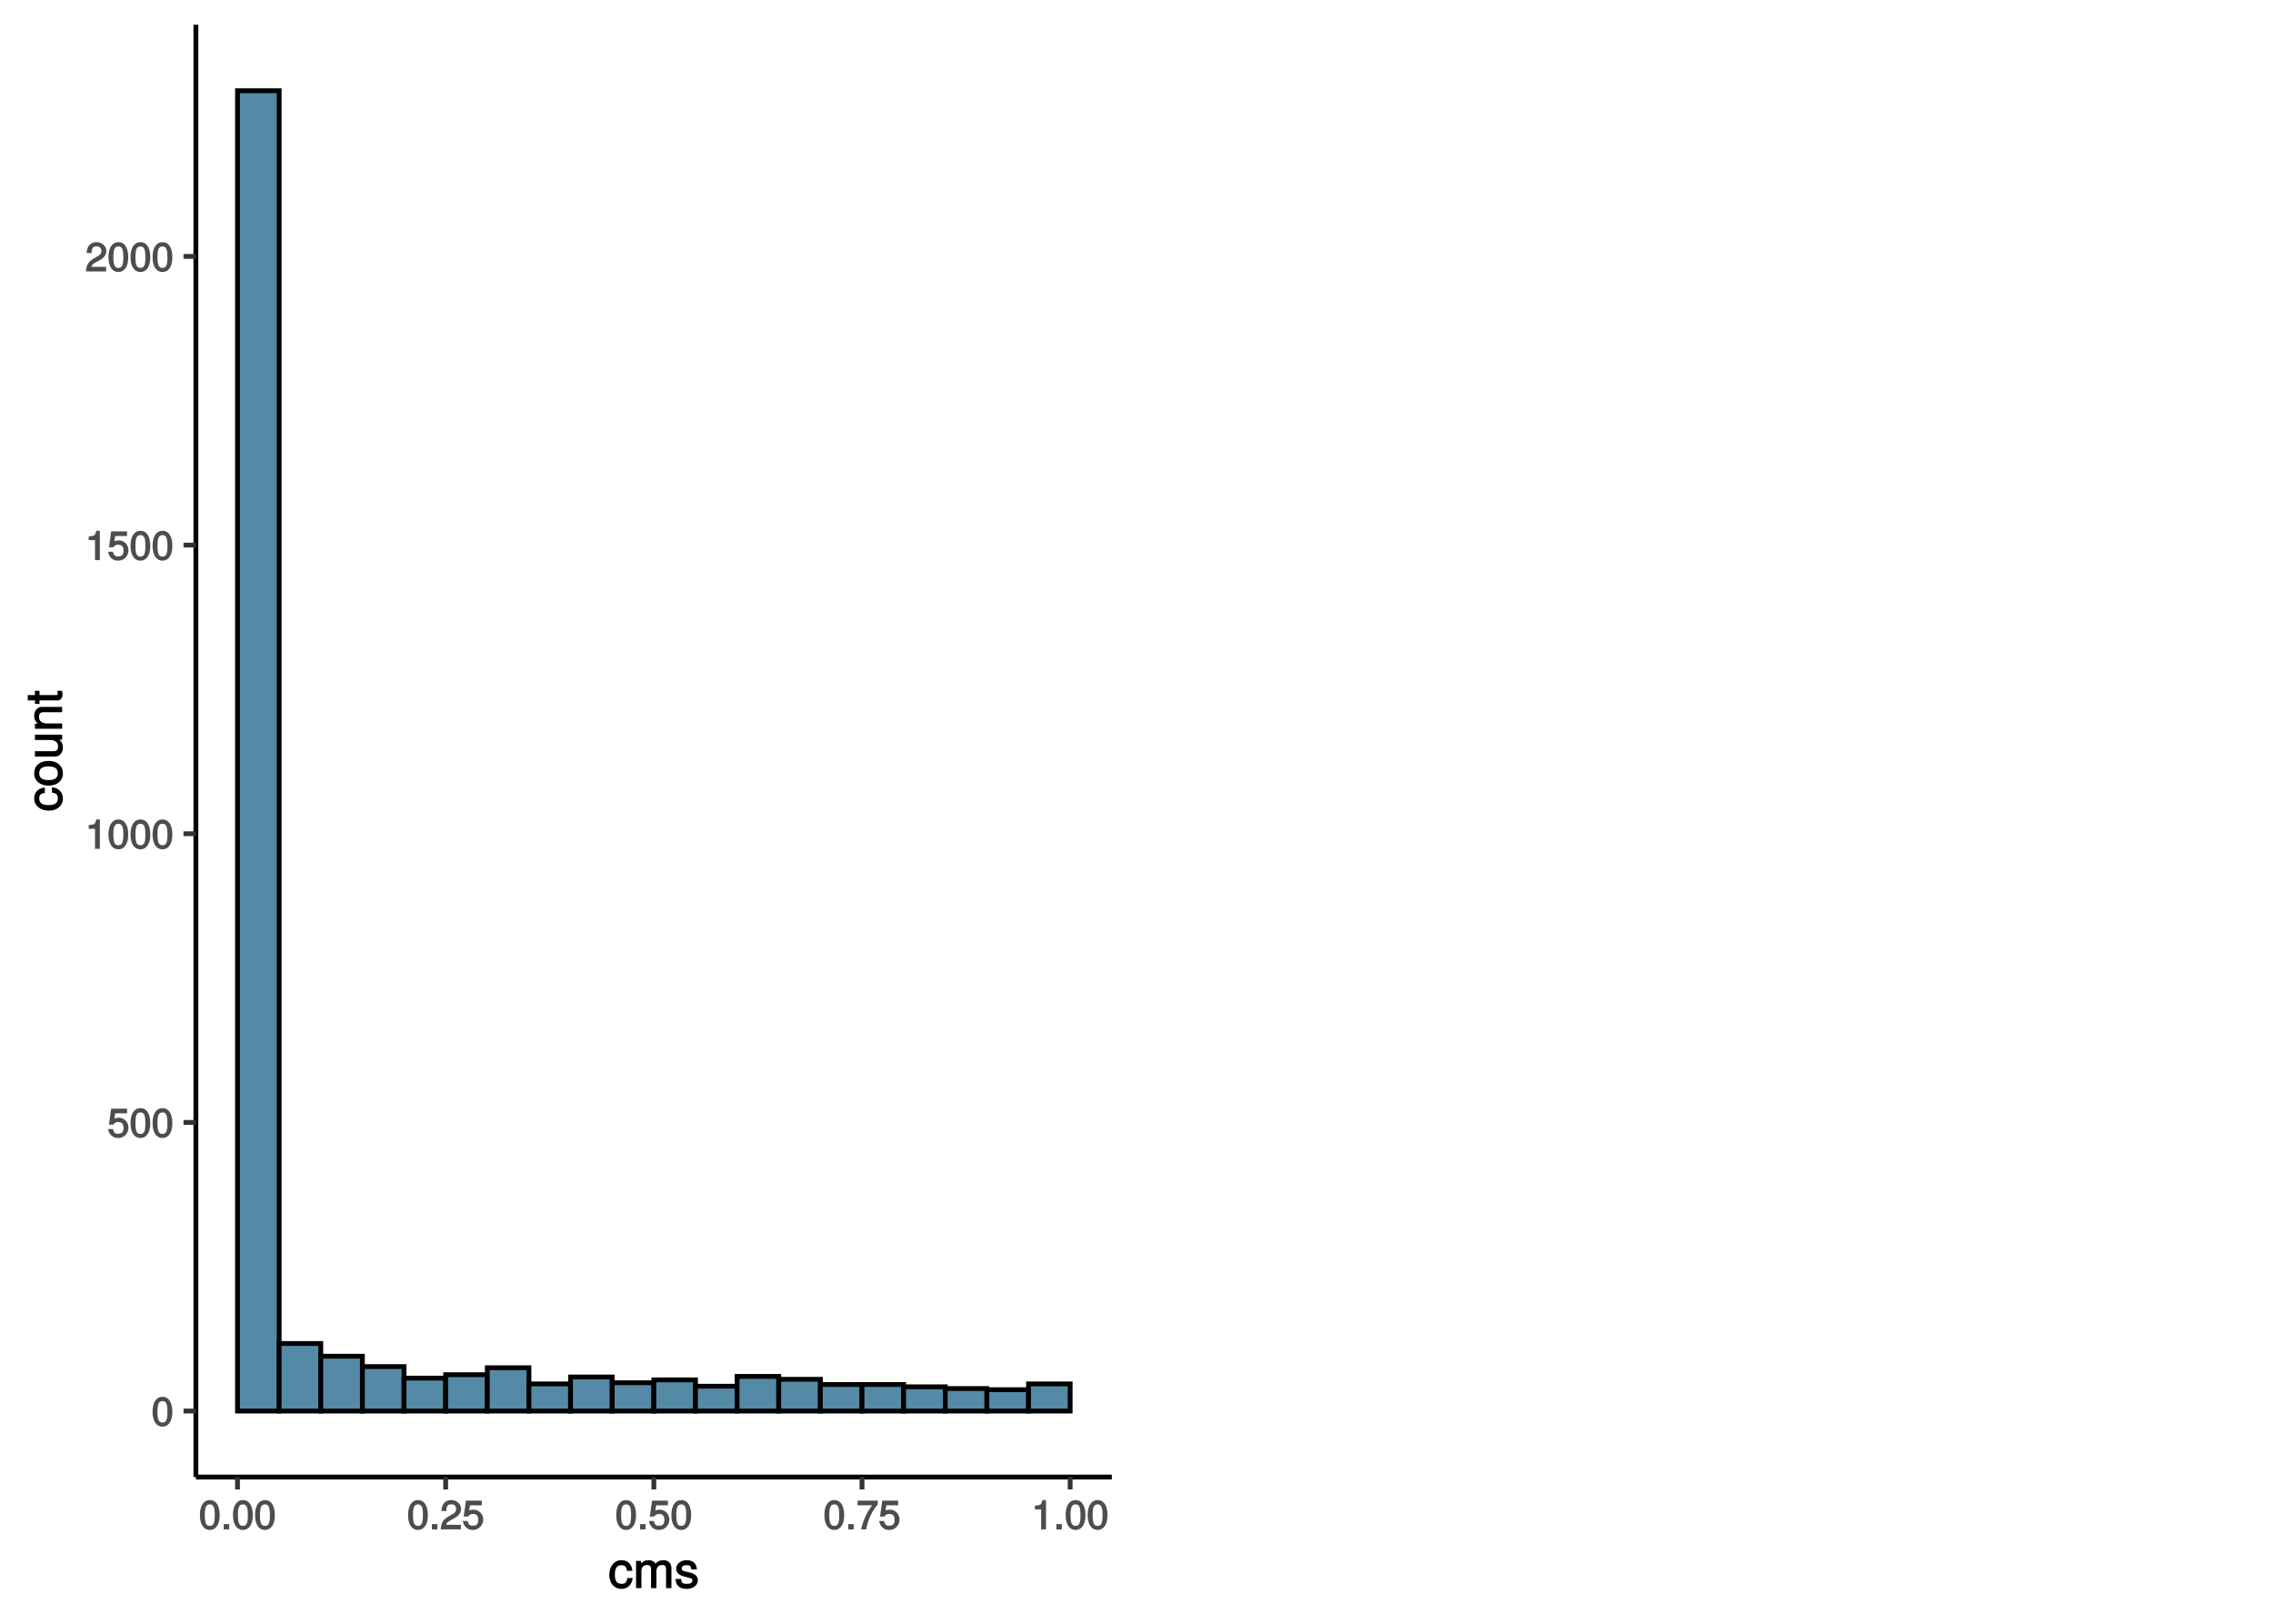
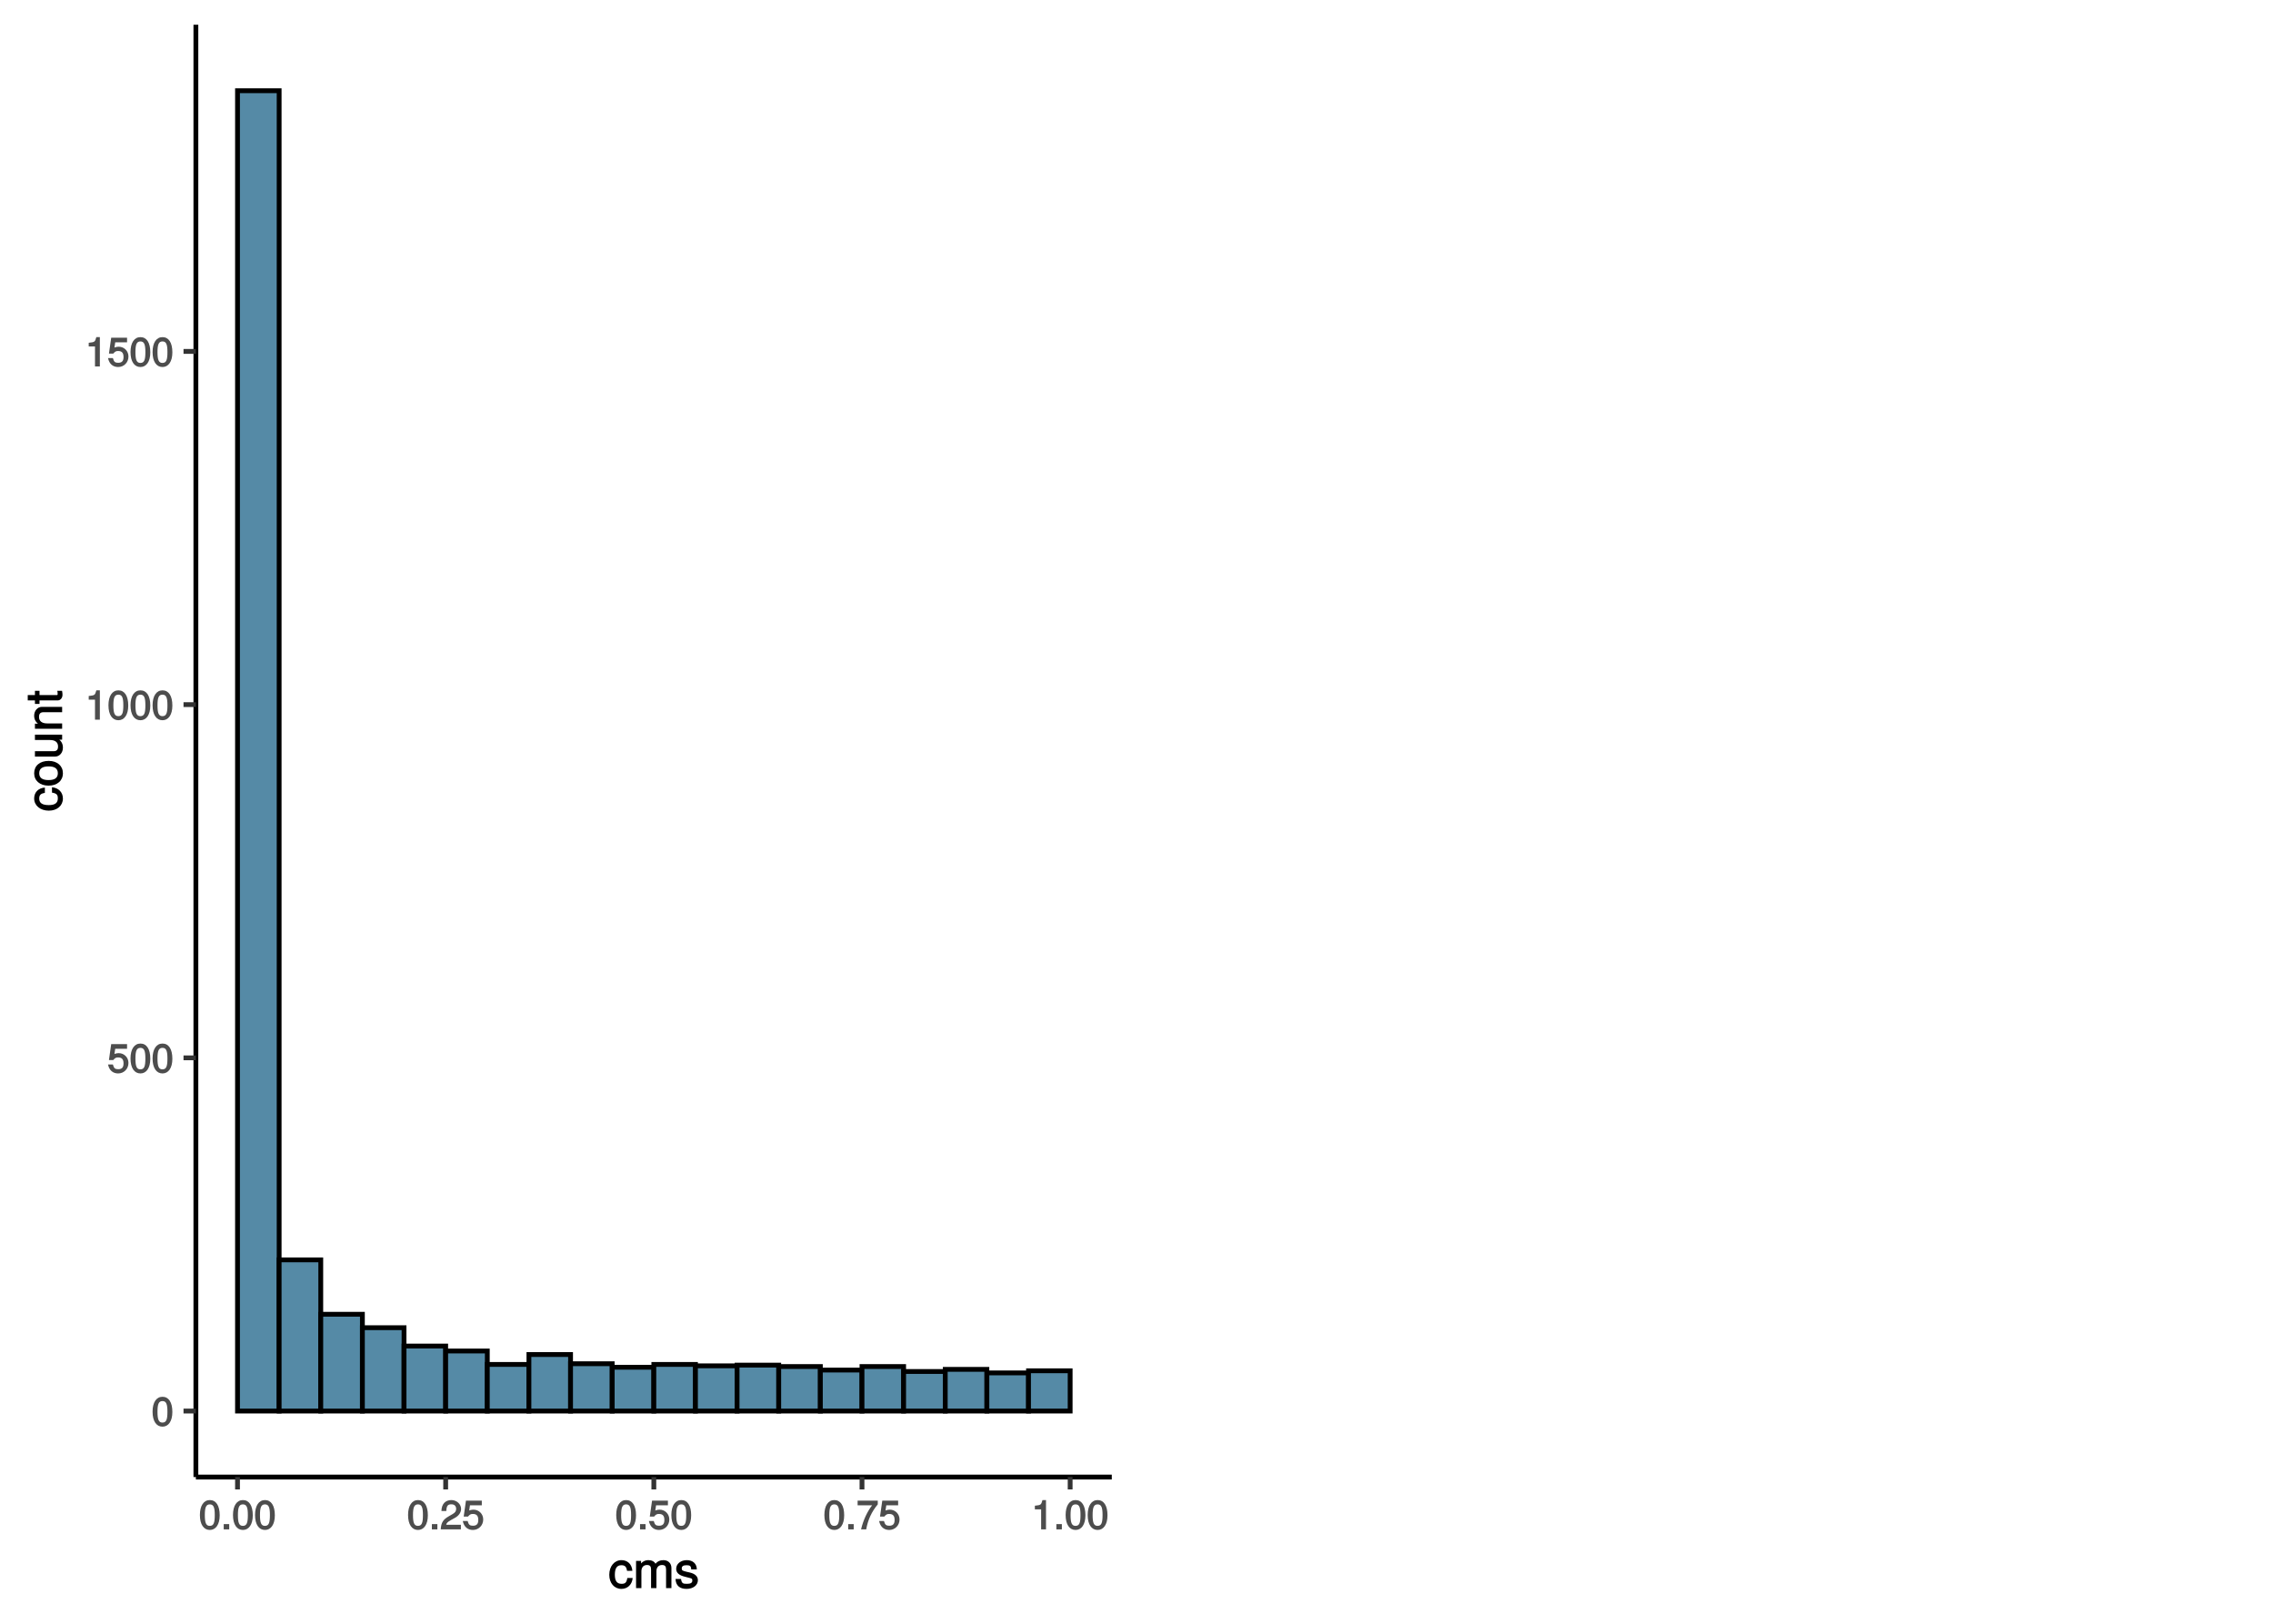
<svg xmlns="http://www.w3.org/2000/svg" xmlns:xlink="http://www.w3.org/1999/xlink" width="504pt" height="360pt" viewBox="0 0 504 360" version="1.1">
  <defs>
    <g>
      <symbol overflow="visible" id="glyph0-0">
        <path style="stroke:none;" d="" />
      </symbol>
      <symbol overflow="visible" id="glyph0-1">
        <path style="stroke:none;" d="M 4.609 -3.125 C 4.609 -5.297 3.781 -6.5 2.422 -6.5 C 1.078 -6.5 0.219 -5.281 0.219 -3.188 C 0.219 -1.078 1.078 0.125 2.422 0.125 C 3.734 0.125 4.609 -1.078 4.609 -3.125 Z M 3.516 -3.203 C 3.516 -1.438 3.266 -0.781 2.406 -0.781 C 1.578 -0.781 1.312 -1.469 1.312 -3.172 C 1.312 -4.875 1.578 -5.547 2.422 -5.547 C 3.25 -5.547 3.516 -4.875 3.516 -3.203 Z M 3.516 -3.203 " />
      </symbol>
      <symbol overflow="visible" id="glyph0-2">
        <path style="stroke:none;" d="M 4.656 -2.203 C 4.656 -3.438 3.688 -4.375 2.5 -4.375 C 2.062 -4.375 1.594 -4.219 1.547 -4.188 L 1.719 -5.344 L 4.344 -5.344 L 4.344 -6.375 L 0.828 -6.375 L 0.328 -2.844 L 1.281 -2.844 C 1.688 -3.312 1.875 -3.422 2.359 -3.422 C 3.188 -3.422 3.562 -3.016 3.562 -2.094 C 3.562 -1.203 3.203 -0.812 2.359 -0.812 C 1.688 -0.812 1.422 -1.031 1.203 -1.859 L 0.125 -1.859 C 0.406 -0.5 1.266 0.125 2.375 0.125 C 3.641 0.125 4.656 -0.875 4.656 -2.203 Z M 4.656 -2.203 " />
      </symbol>
      <symbol overflow="visible" id="glyph0-3">
        <path style="stroke:none;" d="M 3.203 -0.125 L 3.203 -6.5 L 2.422 -6.5 C 2.109 -5.406 2.094 -5.406 0.734 -5.25 L 0.734 -4.438 L 2.125 -4.438 L 2.125 0 L 3.203 0 Z M 3.203 -0.125 " />
      </symbol>
      <symbol overflow="visible" id="glyph0-4">
-         <path style="stroke:none;" d="M 4.641 -4.547 C 4.641 -5.594 3.672 -6.5 2.5 -6.5 C 1.219 -6.5 0.328 -5.719 0.281 -4.078 L 1.359 -4.078 C 1.422 -5.25 1.703 -5.562 2.469 -5.562 C 3.172 -5.562 3.547 -5.188 3.547 -4.516 C 3.547 -4.031 3.297 -3.703 2.75 -3.391 L 1.938 -2.922 C 0.641 -2.188 0.219 -1.5 0.125 0 L 4.594 0 L 4.594 -1.031 L 1.344 -1.031 C 1.406 -1.406 1.641 -1.641 2.406 -2.078 L 3.281 -2.562 C 4.156 -3.031 4.641 -3.781 4.641 -4.547 Z M 4.641 -4.547 " />
+         <path style="stroke:none;" d="M 1.828 -0.125 L 1.828 -1.172 L 0.609 -1.172 L 0.609 0 L 1.828 0 Z M 1.828 -0.125 " />
      </symbol>
      <symbol overflow="visible" id="glyph0-5">
-         <path style="stroke:none;" d="M 1.828 -0.125 L 1.828 -1.172 L 0.609 -1.172 L 0.609 0 L 1.828 0 Z M 1.828 -0.125 " />
+         <path style="stroke:none;" d="M 4.641 -4.547 C 4.641 -5.594 3.672 -6.5 2.5 -6.5 C 1.219 -6.5 0.328 -5.719 0.281 -4.078 L 1.359 -4.078 C 1.422 -5.25 1.703 -5.562 2.469 -5.562 C 3.172 -5.562 3.547 -5.188 3.547 -4.516 C 3.547 -4.031 3.297 -3.703 2.75 -3.391 L 1.938 -2.922 C 0.641 -2.188 0.219 -1.5 0.125 0 L 4.594 0 L 4.594 -1.031 L 1.344 -1.031 C 1.406 -1.406 1.641 -1.641 2.406 -2.078 L 3.281 -2.562 C 4.156 -3.031 4.641 -3.781 4.641 -4.547 Z M 4.641 -4.547 " />
      </symbol>
      <symbol overflow="visible" id="glyph0-6">
        <path style="stroke:none;" d="M 4.719 -5.594 L 4.719 -6.375 L 0.25 -6.375 L 0.25 -5.344 L 3.469 -5.344 C 2.422 -4 1.5 -2.078 1.016 0 L 2.156 0 C 2.531 -2.141 3.375 -3.938 4.719 -5.547 Z M 4.719 -5.594 " />
      </symbol>
      <symbol overflow="visible" id="glyph1-0">
        <path style="stroke:none;" d="" />
      </symbol>
      <symbol overflow="visible" id="glyph1-1">
        <path style="stroke:none;" d="M 5.25 -2.25 L 4.203 -2.25 C 4.031 -1.188 3.703 -0.953 2.922 -0.953 C 1.906 -0.953 1.438 -1.594 1.438 -2.953 C 1.438 -4.406 1.891 -5.078 2.891 -5.078 C 3.656 -5.078 4 -4.766 4.141 -3.828 L 5.328 -3.828 C 5.203 -5.375 4.188 -6.203 2.906 -6.203 C 1.359 -6.203 0.203 -4.875 0.203 -2.953 C 0.203 -1.094 1.328 0.172 2.891 0.172 C 4.266 0.172 5.266 -0.797 5.391 -2.25 Z M 5.25 -2.25 " />
      </symbol>
      <symbol overflow="visible" id="glyph1-2">
        <path style="stroke:none;" d="M 8.484 -0.125 L 8.484 -4.453 C 8.484 -5.484 7.781 -6.203 6.703 -6.203 C 5.938 -6.203 5.375 -5.922 4.953 -5.406 C 4.688 -5.891 4.141 -6.203 3.391 -6.203 C 2.625 -6.203 2.016 -5.875 1.516 -5.188 L 1.75 -5.078 L 1.75 -6.031 L 0.641 -6.031 L 0.641 0 L 1.828 0 L 1.828 -3.75 C 1.828 -4.594 2.297 -5.125 3.047 -5.125 C 3.734 -5.125 3.969 -4.844 3.969 -4.109 L 3.969 0 L 5.156 0 L 5.156 -3.75 C 5.156 -4.594 5.641 -5.125 6.391 -5.125 C 7.062 -5.125 7.297 -4.828 7.297 -4.109 L 7.297 0 L 8.484 0 Z M 8.484 -0.125 " />
      </symbol>
      <symbol overflow="visible" id="glyph1-3">
        <path style="stroke:none;" d="M 5.188 -1.75 C 5.188 -2.609 4.562 -3.172 3.422 -3.453 L 2.547 -3.656 C 1.797 -3.844 1.609 -3.938 1.609 -4.344 C 1.609 -4.875 1.953 -5.078 2.688 -5.078 C 3.438 -5.078 3.688 -4.891 3.703 -4.156 L 4.953 -4.156 C 4.938 -5.422 4.062 -6.203 2.734 -6.203 C 1.391 -6.203 0.375 -5.375 0.375 -4.297 C 0.375 -3.406 0.984 -2.844 2.344 -2.516 L 3.203 -2.297 C 3.844 -2.141 3.953 -2.094 3.953 -1.672 C 3.953 -1.141 3.547 -0.953 2.75 -0.953 C 1.922 -0.953 1.594 -1.016 1.453 -2.031 L 0.234 -2.031 C 0.281 -0.562 1.172 0.172 2.672 0.172 C 4.125 0.172 5.188 -0.641 5.188 -1.75 Z M 5.188 -1.75 " />
      </symbol>
      <symbol overflow="visible" id="glyph2-0">
        <path style="stroke:none;" d="" />
      </symbol>
      <symbol overflow="visible" id="glyph2-1">
        <path style="stroke:none;" d="M -2.25 -5.25 L -2.25 -4.203 C -1.188 -4.031 -0.953 -3.703 -0.953 -2.922 C -0.953 -1.906 -1.594 -1.438 -2.953 -1.438 C -4.406 -1.438 -5.078 -1.891 -5.078 -2.891 C -5.078 -3.656 -4.766 -4 -3.828 -4.141 L -3.828 -5.328 C -5.375 -5.203 -6.203 -4.188 -6.203 -2.906 C -6.203 -1.359 -4.875 -0.203 -2.953 -0.203 C -1.094 -0.203 0.172 -1.328 0.172 -2.891 C 0.172 -4.266 -0.797 -5.266 -2.25 -5.391 Z M -2.25 -5.25 " />
      </symbol>
      <symbol overflow="visible" id="glyph2-2">
        <path style="stroke:none;" d="M -2.969 -5.734 C -4.969 -5.734 -6.203 -4.656 -6.203 -2.984 C -6.203 -1.375 -4.953 -0.25 -3.016 -0.25 C -1.078 -0.25 0.172 -1.359 0.172 -3 C 0.172 -4.625 -1.078 -5.734 -2.969 -5.734 Z M -2.984 -4.516 C -1.625 -4.516 -0.953 -4.016 -0.953 -3 C -0.953 -1.984 -1.609 -1.484 -3.016 -1.484 C -4.406 -1.484 -5.078 -1.984 -5.078 -3 C -5.078 -4.031 -4.406 -4.516 -2.984 -4.516 Z M -2.984 -4.516 " />
      </symbol>
      <symbol overflow="visible" id="glyph2-3">
        <path style="stroke:none;" d="M -0.125 -5.438 L -6.031 -5.438 L -6.031 -4.25 L -2.719 -4.25 C -1.547 -4.25 -0.906 -3.766 -0.906 -2.812 C -0.906 -2.094 -1.203 -1.766 -1.906 -1.766 L -6.031 -1.766 L -6.031 -0.578 L -1.547 -0.578 C -0.578 -0.578 0.172 -1.438 0.172 -2.547 C 0.172 -3.406 -0.172 -4.031 -0.922 -4.562 L -1.016 -4.328 L 0 -4.328 L 0 -5.438 Z M -0.125 -5.438 " />
      </symbol>
      <symbol overflow="visible" id="glyph2-4">
        <path style="stroke:none;" d="M -0.125 -5.484 L -4.484 -5.484 C -5.438 -5.484 -6.203 -4.641 -6.203 -3.531 C -6.203 -2.672 -5.828 -2.031 -5.031 -1.516 L -4.922 -1.75 L -6.031 -1.75 L -6.031 -0.625 L 0 -0.625 L 0 -1.812 L -3.312 -1.812 C -4.484 -1.812 -5.125 -2.328 -5.125 -3.25 C -5.125 -3.984 -4.812 -4.297 -4.125 -4.297 L 0 -4.297 L 0 -5.484 Z M -0.125 -5.484 " />
      </symbol>
      <symbol overflow="visible" id="glyph2-5">
        <path style="stroke:none;" d="M -0.125 -2.922 L -1.078 -2.922 C -1.016 -2.672 -1 -2.531 -1 -2.359 C -1 -1.953 -0.969 -1.984 -1.375 -1.984 L -5.016 -1.984 L -5.016 -2.922 L -6.031 -2.922 L -6.031 -1.984 L -7.625 -1.984 L -7.625 -0.797 L -6.031 -0.797 L -6.031 -0.016 L -5.016 -0.016 L -5.016 -0.797 L -0.969 -0.797 C -0.391 -0.797 0.078 -1.328 0.078 -2.047 C 0.078 -2.266 0.062 -2.484 -0.016 -2.922 Z M -0.125 -2.922 " />
      </symbol>
    </g>
    <clipPath id="clip1">
      <path d="M 0 0 L 252 0 L 252 360 L 0 360 Z M 0 0 " />
    </clipPath>
    <clipPath id="clip2">
      <path d="M 43.434 5.48 L 246.523 5.48 L 246.523 327.48 L 43.434 327.48 Z M 43.434 5.48 " />
    </clipPath>
  </defs>
  <g id="surface141">
    <rect x="0" y="0" width="504" height="360" style="fill:rgb(100%,100%,100%);fill-opacity:1;stroke:none;" />
    <path style=" stroke:none;fill-rule:nonzero;fill:rgb(100%,100%,100%);fill-opacity:1;" d="M 0 360 L 252 360 L 252 0 L 0 0 Z M 0 360 " />
    <g clip-path="url(#clip1)" clip-rule="nonzero">
      <path style="fill:none;stroke-width:1.067;stroke-linecap:round;stroke-linejoin:round;stroke:rgb(100%,100%,100%);stroke-opacity:1;stroke-miterlimit:10;" d="M 0 360 L 252 360 L 252 0 L 0 0 Z M 0 360 " />
    </g>
    <g clip-path="url(#clip2)" clip-rule="nonzero">
      <path style=" stroke:none;fill-rule:nonzero;fill:rgb(100%,100%,100%);fill-opacity:1;" d="M 43.434 327.48 L 246.523 327.48 L 246.523 5.48 L 43.434 5.48 Z M 43.434 327.48 " />
    </g>
    <path style="fill-rule:nonzero;fill:rgb(33.333%,54.118%,65.098%);fill-opacity:1;stroke-width:1.067;stroke-linecap:square;stroke-linejoin:miter;stroke:rgb(0%,0%,0%);stroke-opacity:1;stroke-miterlimit:10;" d="M 52.664 312.844 L 61.895 312.844 L 61.895 20.117 L 52.664 20.117 Z M 52.664 312.844 " />
-     <path style="fill-rule:nonzero;fill:rgb(33.333%,54.118%,65.098%);fill-opacity:1;stroke-width:1.067;stroke-linecap:square;stroke-linejoin:miter;stroke:rgb(0%,0%,0%);stroke-opacity:1;stroke-miterlimit:10;" d="M 61.895 312.844 L 71.125 312.844 L 71.125 297.867 L 61.895 297.867 Z M 61.895 312.844 " />
-     <path style="fill-rule:nonzero;fill:rgb(33.333%,54.118%,65.098%);fill-opacity:1;stroke-width:1.067;stroke-linecap:square;stroke-linejoin:miter;stroke:rgb(0%,0%,0%);stroke-opacity:1;stroke-miterlimit:10;" d="M 71.125 312.844 L 80.355 312.844 L 80.355 300.684 L 71.125 300.684 Z M 71.125 312.844 " />
-     <path style="fill-rule:nonzero;fill:rgb(33.333%,54.118%,65.098%);fill-opacity:1;stroke-width:1.067;stroke-linecap:square;stroke-linejoin:miter;stroke:rgb(0%,0%,0%);stroke-opacity:1;stroke-miterlimit:10;" d="M 80.355 312.844 L 89.586 312.844 L 89.586 302.988 L 80.355 302.988 Z M 80.355 312.844 " />
-     <path style="fill-rule:nonzero;fill:rgb(33.333%,54.118%,65.098%);fill-opacity:1;stroke-width:1.067;stroke-linecap:square;stroke-linejoin:miter;stroke:rgb(0%,0%,0%);stroke-opacity:1;stroke-miterlimit:10;" d="M 89.59 312.844 L 98.82 312.844 L 98.82 305.547 L 89.59 305.547 Z M 89.59 312.844 " />
-     <path style="fill-rule:nonzero;fill:rgb(33.333%,54.118%,65.098%);fill-opacity:1;stroke-width:1.067;stroke-linecap:square;stroke-linejoin:miter;stroke:rgb(0%,0%,0%);stroke-opacity:1;stroke-miterlimit:10;" d="M 98.82 312.844 L 108.051 312.844 L 108.051 304.781 L 98.82 304.781 Z M 98.82 312.844 " />
-     <path style="fill-rule:nonzero;fill:rgb(33.333%,54.118%,65.098%);fill-opacity:1;stroke-width:1.067;stroke-linecap:square;stroke-linejoin:miter;stroke:rgb(0%,0%,0%);stroke-opacity:1;stroke-miterlimit:10;" d="M 108.051 312.844 L 117.281 312.844 L 117.281 303.242 L 108.051 303.242 Z M 108.051 312.844 " />
-     <path style="fill-rule:nonzero;fill:rgb(33.333%,54.118%,65.098%);fill-opacity:1;stroke-width:1.067;stroke-linecap:square;stroke-linejoin:miter;stroke:rgb(0%,0%,0%);stroke-opacity:1;stroke-miterlimit:10;" d="M 117.281 312.844 L 126.512 312.844 L 126.512 306.828 L 117.281 306.828 Z M 117.281 312.844 " />
-     <path style="fill-rule:nonzero;fill:rgb(33.333%,54.118%,65.098%);fill-opacity:1;stroke-width:1.067;stroke-linecap:square;stroke-linejoin:miter;stroke:rgb(0%,0%,0%);stroke-opacity:1;stroke-miterlimit:10;" d="M 126.512 312.844 L 135.742 312.844 L 135.742 305.293 L 126.512 305.293 Z M 126.512 312.844 " />
-     <path style="fill-rule:nonzero;fill:rgb(33.333%,54.118%,65.098%);fill-opacity:1;stroke-width:1.067;stroke-linecap:square;stroke-linejoin:miter;stroke:rgb(0%,0%,0%);stroke-opacity:1;stroke-miterlimit:10;" d="M 135.746 312.844 L 144.977 312.844 L 144.977 306.57 L 135.746 306.57 Z M 135.746 312.844 " />
-     <path style="fill-rule:nonzero;fill:rgb(33.333%,54.118%,65.098%);fill-opacity:1;stroke-width:1.067;stroke-linecap:square;stroke-linejoin:miter;stroke:rgb(0%,0%,0%);stroke-opacity:1;stroke-miterlimit:10;" d="M 144.977 312.844 L 154.207 312.844 L 154.207 305.934 L 144.977 305.934 Z M 144.977 312.844 " />
-     <path style="fill-rule:nonzero;fill:rgb(33.333%,54.118%,65.098%);fill-opacity:1;stroke-width:1.067;stroke-linecap:square;stroke-linejoin:miter;stroke:rgb(0%,0%,0%);stroke-opacity:1;stroke-miterlimit:10;" d="M 154.207 312.844 L 163.438 312.844 L 163.438 307.34 L 154.207 307.34 Z M 154.207 312.844 " />
-     <path style="fill-rule:nonzero;fill:rgb(33.333%,54.118%,65.098%);fill-opacity:1;stroke-width:1.067;stroke-linecap:square;stroke-linejoin:miter;stroke:rgb(0%,0%,0%);stroke-opacity:1;stroke-miterlimit:10;" d="M 163.438 312.844 L 172.668 312.844 L 172.668 305.164 L 163.438 305.164 Z M 163.438 312.844 " />
-     <path style="fill-rule:nonzero;fill:rgb(33.333%,54.118%,65.098%);fill-opacity:1;stroke-width:1.067;stroke-linecap:square;stroke-linejoin:miter;stroke:rgb(0%,0%,0%);stroke-opacity:1;stroke-miterlimit:10;" d="M 172.672 312.844 L 181.902 312.844 L 181.902 305.805 L 172.672 305.805 Z M 172.672 312.844 " />
-     <path style="fill-rule:nonzero;fill:rgb(33.333%,54.118%,65.098%);fill-opacity:1;stroke-width:1.067;stroke-linecap:square;stroke-linejoin:miter;stroke:rgb(0%,0%,0%);stroke-opacity:1;stroke-miterlimit:10;" d="M 181.902 312.844 L 191.133 312.844 L 191.133 306.957 L 181.902 306.957 Z M 181.902 312.844 " />
-     <path style="fill-rule:nonzero;fill:rgb(33.333%,54.118%,65.098%);fill-opacity:1;stroke-width:1.067;stroke-linecap:square;stroke-linejoin:miter;stroke:rgb(0%,0%,0%);stroke-opacity:1;stroke-miterlimit:10;" d="M 191.133 312.844 L 200.363 312.844 L 200.363 306.957 L 191.133 306.957 Z M 191.133 312.844 " />
-     <path style="fill-rule:nonzero;fill:rgb(33.333%,54.118%,65.098%);fill-opacity:1;stroke-width:1.067;stroke-linecap:square;stroke-linejoin:miter;stroke:rgb(0%,0%,0%);stroke-opacity:1;stroke-miterlimit:10;" d="M 200.363 312.844 L 209.594 312.844 L 209.594 307.469 L 200.363 307.469 Z M 200.363 312.844 " />
-     <path style="fill-rule:nonzero;fill:rgb(33.333%,54.118%,65.098%);fill-opacity:1;stroke-width:1.067;stroke-linecap:square;stroke-linejoin:miter;stroke:rgb(0%,0%,0%);stroke-opacity:1;stroke-miterlimit:10;" d="M 209.594 312.844 L 218.824 312.844 L 218.824 307.852 L 209.594 307.852 Z M 209.594 312.844 " />
-     <path style="fill-rule:nonzero;fill:rgb(33.333%,54.118%,65.098%);fill-opacity:1;stroke-width:1.067;stroke-linecap:square;stroke-linejoin:miter;stroke:rgb(0%,0%,0%);stroke-opacity:1;stroke-miterlimit:10;" d="M 218.828 312.844 L 228.059 312.844 L 228.059 308.109 L 218.828 308.109 Z M 218.828 312.844 " />
-     <path style="fill-rule:nonzero;fill:rgb(33.333%,54.118%,65.098%);fill-opacity:1;stroke-width:1.067;stroke-linecap:square;stroke-linejoin:miter;stroke:rgb(0%,0%,0%);stroke-opacity:1;stroke-miterlimit:10;" d="M 228.059 312.844 L 237.289 312.844 L 237.289 306.828 L 228.059 306.828 Z M 228.059 312.844 " />
+     <path style="fill-rule:nonzero;fill:rgb(33.333%,54.118%,65.098%);fill-opacity:1;stroke-width:1.067;stroke-linecap:square;stroke-linejoin:miter;stroke:rgb(0%,0%,0%);stroke-opacity:1;stroke-miterlimit:10;" d="M 61.895 312.844 L 71.125 312.844 L 71.125 279.328 L 61.895 279.328 Z M 61.895 312.844 " />
+     <path style="fill-rule:nonzero;fill:rgb(33.333%,54.118%,65.098%);fill-opacity:1;stroke-width:1.067;stroke-linecap:square;stroke-linejoin:miter;stroke:rgb(0%,0%,0%);stroke-opacity:1;stroke-miterlimit:10;" d="M 71.125 312.844 L 80.355 312.844 L 80.355 291.387 L 71.125 291.387 Z M 71.125 312.844 " />
+     <path style="fill-rule:nonzero;fill:rgb(33.333%,54.118%,65.098%);fill-opacity:1;stroke-width:1.067;stroke-linecap:square;stroke-linejoin:miter;stroke:rgb(0%,0%,0%);stroke-opacity:1;stroke-miterlimit:10;" d="M 80.355 312.844 L 89.586 312.844 L 89.586 294.363 L 80.355 294.363 Z M 80.355 312.844 " />
+     <path style="fill-rule:nonzero;fill:rgb(33.333%,54.118%,65.098%);fill-opacity:1;stroke-width:1.067;stroke-linecap:square;stroke-linejoin:miter;stroke:rgb(0%,0%,0%);stroke-opacity:1;stroke-miterlimit:10;" d="M 89.59 312.844 L 98.82 312.844 L 98.82 298.434 L 89.59 298.434 Z M 89.59 312.844 " />
+     <path style="fill-rule:nonzero;fill:rgb(33.333%,54.118%,65.098%);fill-opacity:1;stroke-width:1.067;stroke-linecap:square;stroke-linejoin:miter;stroke:rgb(0%,0%,0%);stroke-opacity:1;stroke-miterlimit:10;" d="M 98.82 312.844 L 108.051 312.844 L 108.051 299.531 L 98.82 299.531 Z M 98.82 312.844 " />
+     <path style="fill-rule:nonzero;fill:rgb(33.333%,54.118%,65.098%);fill-opacity:1;stroke-width:1.067;stroke-linecap:square;stroke-linejoin:miter;stroke:rgb(0%,0%,0%);stroke-opacity:1;stroke-miterlimit:10;" d="M 108.051 312.844 L 117.281 312.844 L 117.281 302.508 L 108.051 302.508 Z M 108.051 312.844 " />
+     <path style="fill-rule:nonzero;fill:rgb(33.333%,54.118%,65.098%);fill-opacity:1;stroke-width:1.067;stroke-linecap:square;stroke-linejoin:miter;stroke:rgb(0%,0%,0%);stroke-opacity:1;stroke-miterlimit:10;" d="M 117.281 312.844 L 126.512 312.844 L 126.512 300.312 L 117.281 300.312 Z M 117.281 312.844 " />
+     <path style="fill-rule:nonzero;fill:rgb(33.333%,54.118%,65.098%);fill-opacity:1;stroke-width:1.067;stroke-linecap:square;stroke-linejoin:miter;stroke:rgb(0%,0%,0%);stroke-opacity:1;stroke-miterlimit:10;" d="M 126.512 312.844 L 135.742 312.844 L 135.742 302.352 L 126.512 302.352 Z M 126.512 312.844 " />
+     <path style="fill-rule:nonzero;fill:rgb(33.333%,54.118%,65.098%);fill-opacity:1;stroke-width:1.067;stroke-linecap:square;stroke-linejoin:miter;stroke:rgb(0%,0%,0%);stroke-opacity:1;stroke-miterlimit:10;" d="M 135.746 312.844 L 144.977 312.844 L 144.977 303.133 L 135.746 303.133 Z M 135.746 312.844 " />
+     <path style="fill-rule:nonzero;fill:rgb(33.333%,54.118%,65.098%);fill-opacity:1;stroke-width:1.067;stroke-linecap:square;stroke-linejoin:miter;stroke:rgb(0%,0%,0%);stroke-opacity:1;stroke-miterlimit:10;" d="M 144.977 312.844 L 154.207 312.844 L 154.207 302.508 L 144.977 302.508 Z M 144.977 312.844 " />
+     <path style="fill-rule:nonzero;fill:rgb(33.333%,54.118%,65.098%);fill-opacity:1;stroke-width:1.067;stroke-linecap:square;stroke-linejoin:miter;stroke:rgb(0%,0%,0%);stroke-opacity:1;stroke-miterlimit:10;" d="M 154.207 312.844 L 163.438 312.844 L 163.438 302.82 L 154.207 302.82 Z M 154.207 312.844 " />
+     <path style="fill-rule:nonzero;fill:rgb(33.333%,54.118%,65.098%);fill-opacity:1;stroke-width:1.067;stroke-linecap:square;stroke-linejoin:miter;stroke:rgb(0%,0%,0%);stroke-opacity:1;stroke-miterlimit:10;" d="M 163.438 312.844 L 172.668 312.844 L 172.668 302.664 L 163.438 302.664 Z M 163.438 312.844 " />
+     <path style="fill-rule:nonzero;fill:rgb(33.333%,54.118%,65.098%);fill-opacity:1;stroke-width:1.067;stroke-linecap:square;stroke-linejoin:miter;stroke:rgb(0%,0%,0%);stroke-opacity:1;stroke-miterlimit:10;" d="M 172.672 312.844 L 181.902 312.844 L 181.902 302.977 L 172.672 302.977 Z M 172.672 312.844 " />
+     <path style="fill-rule:nonzero;fill:rgb(33.333%,54.118%,65.098%);fill-opacity:1;stroke-width:1.067;stroke-linecap:square;stroke-linejoin:miter;stroke:rgb(0%,0%,0%);stroke-opacity:1;stroke-miterlimit:10;" d="M 181.902 312.844 L 191.133 312.844 L 191.133 303.758 L 181.902 303.758 Z M 181.902 312.844 " />
+     <path style="fill-rule:nonzero;fill:rgb(33.333%,54.118%,65.098%);fill-opacity:1;stroke-width:1.067;stroke-linecap:square;stroke-linejoin:miter;stroke:rgb(0%,0%,0%);stroke-opacity:1;stroke-miterlimit:10;" d="M 191.133 312.844 L 200.363 312.844 L 200.363 302.977 L 191.133 302.977 Z M 191.133 312.844 " />
+     <path style="fill-rule:nonzero;fill:rgb(33.333%,54.118%,65.098%);fill-opacity:1;stroke-width:1.067;stroke-linecap:square;stroke-linejoin:miter;stroke:rgb(0%,0%,0%);stroke-opacity:1;stroke-miterlimit:10;" d="M 200.363 312.844 L 209.594 312.844 L 209.594 304.074 L 200.363 304.074 Z M 200.363 312.844 " />
+     <path style="fill-rule:nonzero;fill:rgb(33.333%,54.118%,65.098%);fill-opacity:1;stroke-width:1.067;stroke-linecap:square;stroke-linejoin:miter;stroke:rgb(0%,0%,0%);stroke-opacity:1;stroke-miterlimit:10;" d="M 209.594 312.844 L 218.824 312.844 L 218.824 303.602 L 209.594 303.602 Z M 209.594 312.844 " />
+     <path style="fill-rule:nonzero;fill:rgb(33.333%,54.118%,65.098%);fill-opacity:1;stroke-width:1.067;stroke-linecap:square;stroke-linejoin:miter;stroke:rgb(0%,0%,0%);stroke-opacity:1;stroke-miterlimit:10;" d="M 218.828 312.844 L 228.059 312.844 L 228.059 304.387 L 218.828 304.387 Z M 218.828 312.844 " />
+     <path style="fill-rule:nonzero;fill:rgb(33.333%,54.118%,65.098%);fill-opacity:1;stroke-width:1.067;stroke-linecap:square;stroke-linejoin:miter;stroke:rgb(0%,0%,0%);stroke-opacity:1;stroke-miterlimit:10;" d="M 228.059 312.844 L 237.289 312.844 L 237.289 303.918 L 228.059 303.918 Z M 228.059 312.844 " />
    <path style="fill:none;stroke-width:1.067;stroke-linecap:butt;stroke-linejoin:round;stroke:rgb(0%,0%,0%);stroke-opacity:1;stroke-miterlimit:10;" d="M 43.434 327.48 L 43.434 5.48 " />
    <g style="fill:rgb(30.196%,30.196%,30.196%);fill-opacity:1;">
      <use xlink:href="#glyph0-1" x="33.609" y="316.18" />
    </g>
    <g style="fill:rgb(30.196%,30.196%,30.196%);fill-opacity:1;">
-       <use xlink:href="#glyph0-2" x="23.828" y="252.184" />
-       <use xlink:href="#glyph0-1" x="28.719" y="252.184" />
-       <use xlink:href="#glyph0-1" x="33.61" y="252.184" />
+       <use xlink:href="#glyph0-2" x="23.828" y="237.867" />
+       <use xlink:href="#glyph0-1" x="28.719" y="237.867" />
+       <use xlink:href="#glyph0-1" x="33.61" y="237.867" />
    </g>
    <g style="fill:rgb(30.196%,30.196%,30.196%);fill-opacity:1;">
-       <use xlink:href="#glyph0-3" x="18.938" y="188.184" />
-       <use xlink:href="#glyph0-1" x="23.829" y="188.184" />
-       <use xlink:href="#glyph0-1" x="28.72" y="188.184" />
-       <use xlink:href="#glyph0-1" x="33.611" y="188.184" />
+       <use xlink:href="#glyph0-3" x="18.938" y="159.559" />
+       <use xlink:href="#glyph0-1" x="23.829" y="159.559" />
+       <use xlink:href="#glyph0-1" x="28.72" y="159.559" />
+       <use xlink:href="#glyph0-1" x="33.611" y="159.559" />
    </g>
    <g style="fill:rgb(30.196%,30.196%,30.196%);fill-opacity:1;">
-       <use xlink:href="#glyph0-3" x="18.938" y="124.184" />
-       <use xlink:href="#glyph0-2" x="23.829" y="124.184" />
-       <use xlink:href="#glyph0-1" x="28.72" y="124.184" />
-       <use xlink:href="#glyph0-1" x="33.611" y="124.184" />
-     </g>
-     <g style="fill:rgb(30.196%,30.196%,30.196%);fill-opacity:1;">
-       <use xlink:href="#glyph0-4" x="18.938" y="60.188" />
-       <use xlink:href="#glyph0-1" x="23.829" y="60.188" />
-       <use xlink:href="#glyph0-1" x="28.72" y="60.188" />
-       <use xlink:href="#glyph0-1" x="33.611" y="60.188" />
+       <use xlink:href="#glyph0-3" x="18.938" y="81.246" />
+       <use xlink:href="#glyph0-2" x="23.829" y="81.246" />
+       <use xlink:href="#glyph0-1" x="28.72" y="81.246" />
+       <use xlink:href="#glyph0-1" x="33.611" y="81.246" />
    </g>
    <path style="fill:none;stroke-width:1.067;stroke-linecap:butt;stroke-linejoin:round;stroke:rgb(20%,20%,20%);stroke-opacity:1;stroke-miterlimit:10;" d="M 40.691 312.844 L 43.434 312.844 " />
-     <path style="fill:none;stroke-width:1.067;stroke-linecap:butt;stroke-linejoin:round;stroke:rgb(20%,20%,20%);stroke-opacity:1;stroke-miterlimit:10;" d="M 40.691 248.848 L 43.434 248.848 " />
-     <path style="fill:none;stroke-width:1.067;stroke-linecap:butt;stroke-linejoin:round;stroke:rgb(20%,20%,20%);stroke-opacity:1;stroke-miterlimit:10;" d="M 40.691 184.848 L 43.434 184.848 " />
-     <path style="fill:none;stroke-width:1.067;stroke-linecap:butt;stroke-linejoin:round;stroke:rgb(20%,20%,20%);stroke-opacity:1;stroke-miterlimit:10;" d="M 40.691 120.848 L 43.434 120.848 " />
-     <path style="fill:none;stroke-width:1.067;stroke-linecap:butt;stroke-linejoin:round;stroke:rgb(20%,20%,20%);stroke-opacity:1;stroke-miterlimit:10;" d="M 40.691 56.852 L 43.434 56.852 " />
+     <path style="fill:none;stroke-width:1.067;stroke-linecap:butt;stroke-linejoin:round;stroke:rgb(20%,20%,20%);stroke-opacity:1;stroke-miterlimit:10;" d="M 40.691 234.531 L 43.434 234.531 " />
+     <path style="fill:none;stroke-width:1.067;stroke-linecap:butt;stroke-linejoin:round;stroke:rgb(20%,20%,20%);stroke-opacity:1;stroke-miterlimit:10;" d="M 40.691 156.223 L 43.434 156.223 " />
+     <path style="fill:none;stroke-width:1.067;stroke-linecap:butt;stroke-linejoin:round;stroke:rgb(20%,20%,20%);stroke-opacity:1;stroke-miterlimit:10;" d="M 40.691 77.91 L 43.434 77.91 " />
    <path style="fill:none;stroke-width:1.067;stroke-linecap:butt;stroke-linejoin:round;stroke:rgb(0%,0%,0%);stroke-opacity:1;stroke-miterlimit:10;" d="M 43.434 327.48 L 246.52 327.48 " />
    <path style="fill:none;stroke-width:1.067;stroke-linecap:butt;stroke-linejoin:round;stroke:rgb(20%,20%,20%);stroke-opacity:1;stroke-miterlimit:10;" d="M 52.664 330.219 L 52.664 327.48 " />
    <path style="fill:none;stroke-width:1.067;stroke-linecap:butt;stroke-linejoin:round;stroke:rgb(20%,20%,20%);stroke-opacity:1;stroke-miterlimit:10;" d="M 98.82 330.219 L 98.82 327.48 " />
    <path style="fill:none;stroke-width:1.067;stroke-linecap:butt;stroke-linejoin:round;stroke:rgb(20%,20%,20%);stroke-opacity:1;stroke-miterlimit:10;" d="M 144.977 330.219 L 144.977 327.48 " />
    <path style="fill:none;stroke-width:1.067;stroke-linecap:butt;stroke-linejoin:round;stroke:rgb(20%,20%,20%);stroke-opacity:1;stroke-miterlimit:10;" d="M 191.133 330.219 L 191.133 327.48 " />
    <path style="fill:none;stroke-width:1.067;stroke-linecap:butt;stroke-linejoin:round;stroke:rgb(20%,20%,20%);stroke-opacity:1;stroke-miterlimit:10;" d="M 237.289 330.219 L 237.289 327.48 " />
    <g style="fill:rgb(30.196%,30.196%,30.196%);fill-opacity:1;">
      <use xlink:href="#glyph0-1" x="44.105" y="339.082" />
-       <use xlink:href="#glyph0-5" x="48.997" y="339.082" />
+       <use xlink:href="#glyph0-4" x="48.997" y="339.082" />
      <use xlink:href="#glyph0-1" x="51.442" y="339.082" />
      <use xlink:href="#glyph0-1" x="56.333" y="339.082" />
    </g>
    <g style="fill:rgb(30.196%,30.196%,30.196%);fill-opacity:1;">
      <use xlink:href="#glyph0-1" x="90.262" y="339.082" />
-       <use xlink:href="#glyph0-5" x="95.153" y="339.082" />
-       <use xlink:href="#glyph0-4" x="97.598" y="339.082" />
+       <use xlink:href="#glyph0-4" x="95.153" y="339.082" />
+       <use xlink:href="#glyph0-5" x="97.598" y="339.082" />
      <use xlink:href="#glyph0-2" x="102.489" y="339.082" />
    </g>
    <g style="fill:rgb(30.196%,30.196%,30.196%);fill-opacity:1;">
      <use xlink:href="#glyph0-1" x="136.418" y="339.082" />
-       <use xlink:href="#glyph0-5" x="141.309" y="339.082" />
+       <use xlink:href="#glyph0-4" x="141.309" y="339.082" />
      <use xlink:href="#glyph0-2" x="143.755" y="339.082" />
      <use xlink:href="#glyph0-1" x="148.646" y="339.082" />
    </g>
    <g style="fill:rgb(30.196%,30.196%,30.196%);fill-opacity:1;">
      <use xlink:href="#glyph0-1" x="182.574" y="339.082" />
-       <use xlink:href="#glyph0-5" x="187.465" y="339.082" />
+       <use xlink:href="#glyph0-4" x="187.465" y="339.082" />
      <use xlink:href="#glyph0-6" x="189.911" y="339.082" />
      <use xlink:href="#glyph0-2" x="194.802" y="339.082" />
    </g>
    <g style="fill:rgb(30.196%,30.196%,30.196%);fill-opacity:1;">
      <use xlink:href="#glyph0-3" x="228.73" y="339.082" />
-       <use xlink:href="#glyph0-5" x="233.622" y="339.082" />
+       <use xlink:href="#glyph0-4" x="233.622" y="339.082" />
      <use xlink:href="#glyph0-1" x="236.067" y="339.082" />
      <use xlink:href="#glyph0-1" x="240.958" y="339.082" />
    </g>
    <g style="fill:rgb(0%,0%,0%);fill-opacity:1;">
      <use xlink:href="#glyph1-1" x="134.895" y="352.102" />
      <use xlink:href="#glyph1-2" x="140.394" y="352.102" />
      <use xlink:href="#glyph1-3" x="149.557" y="352.102" />
    </g>
    <g style="fill:rgb(0%,0%,0%);fill-opacity:1;">
      <use xlink:href="#glyph2-1" x="13.777" y="179.934" />
      <use xlink:href="#glyph2-2" x="13.777" y="174.434" />
      <use xlink:href="#glyph2-3" x="13.777" y="168.318" />
      <use xlink:href="#glyph2-4" x="13.777" y="162.202" />
      <use xlink:href="#glyph2-5" x="13.777" y="156.086" />
    </g>
  </g>
</svg>
